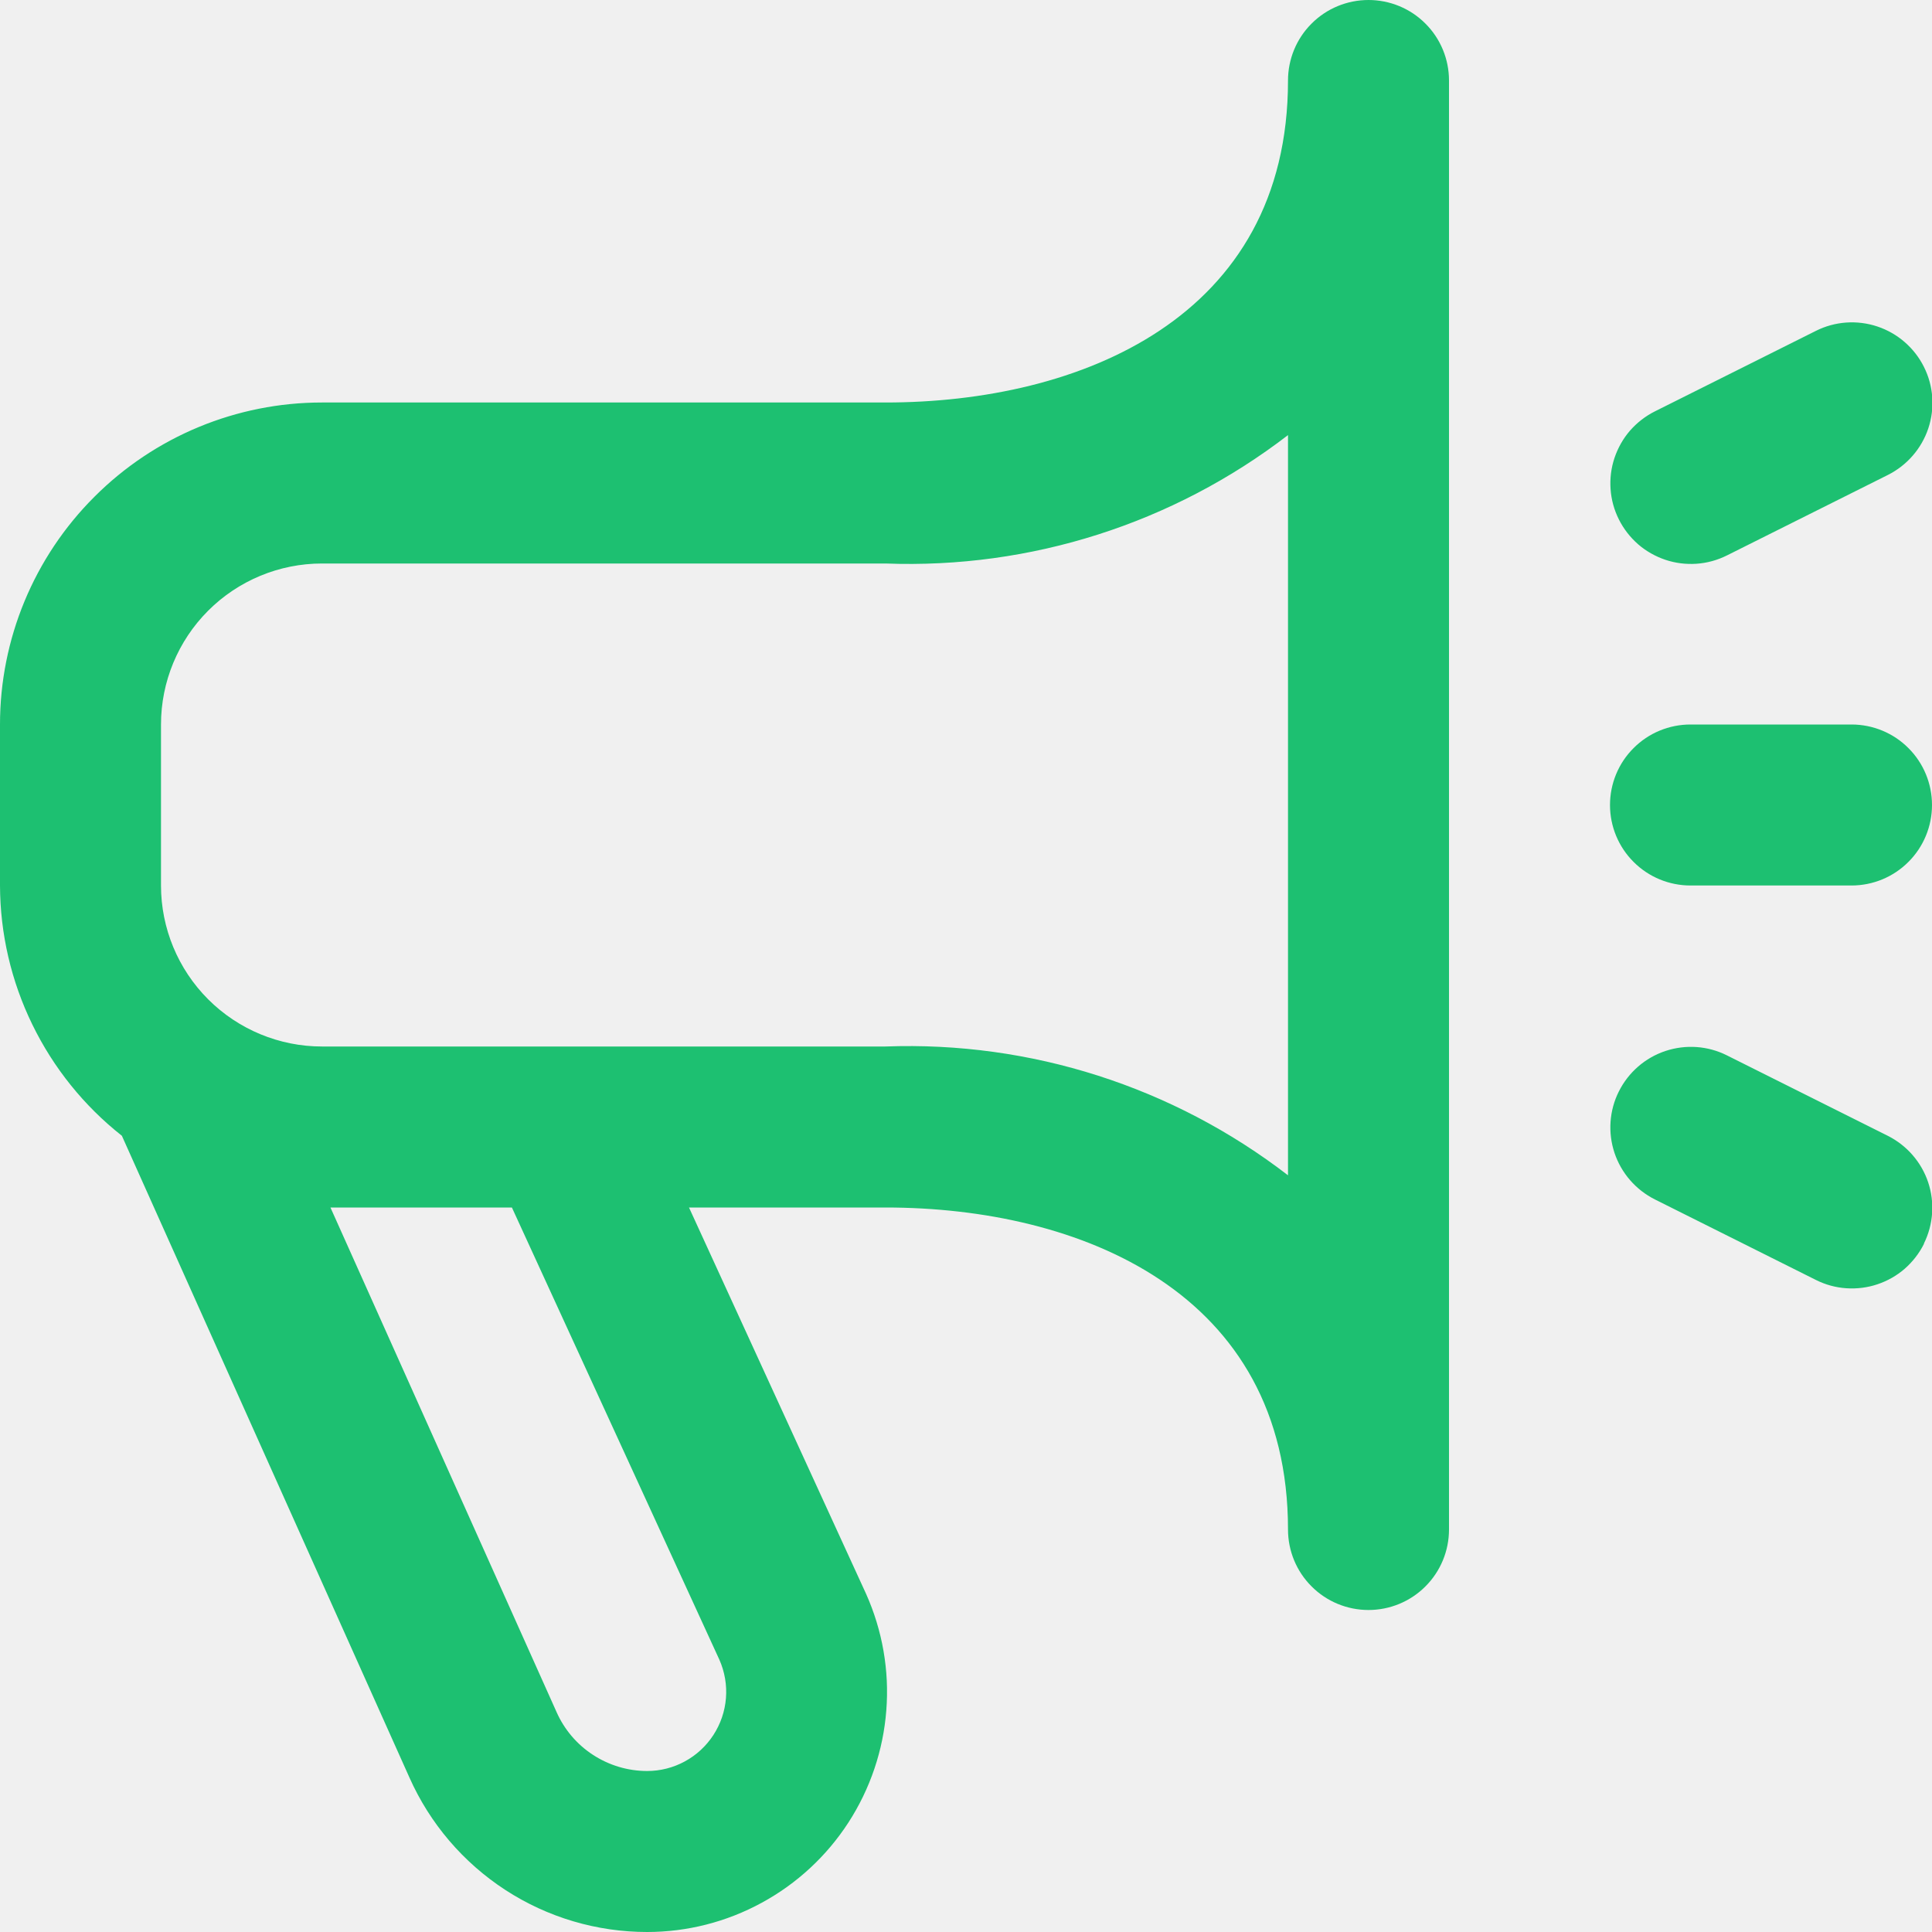
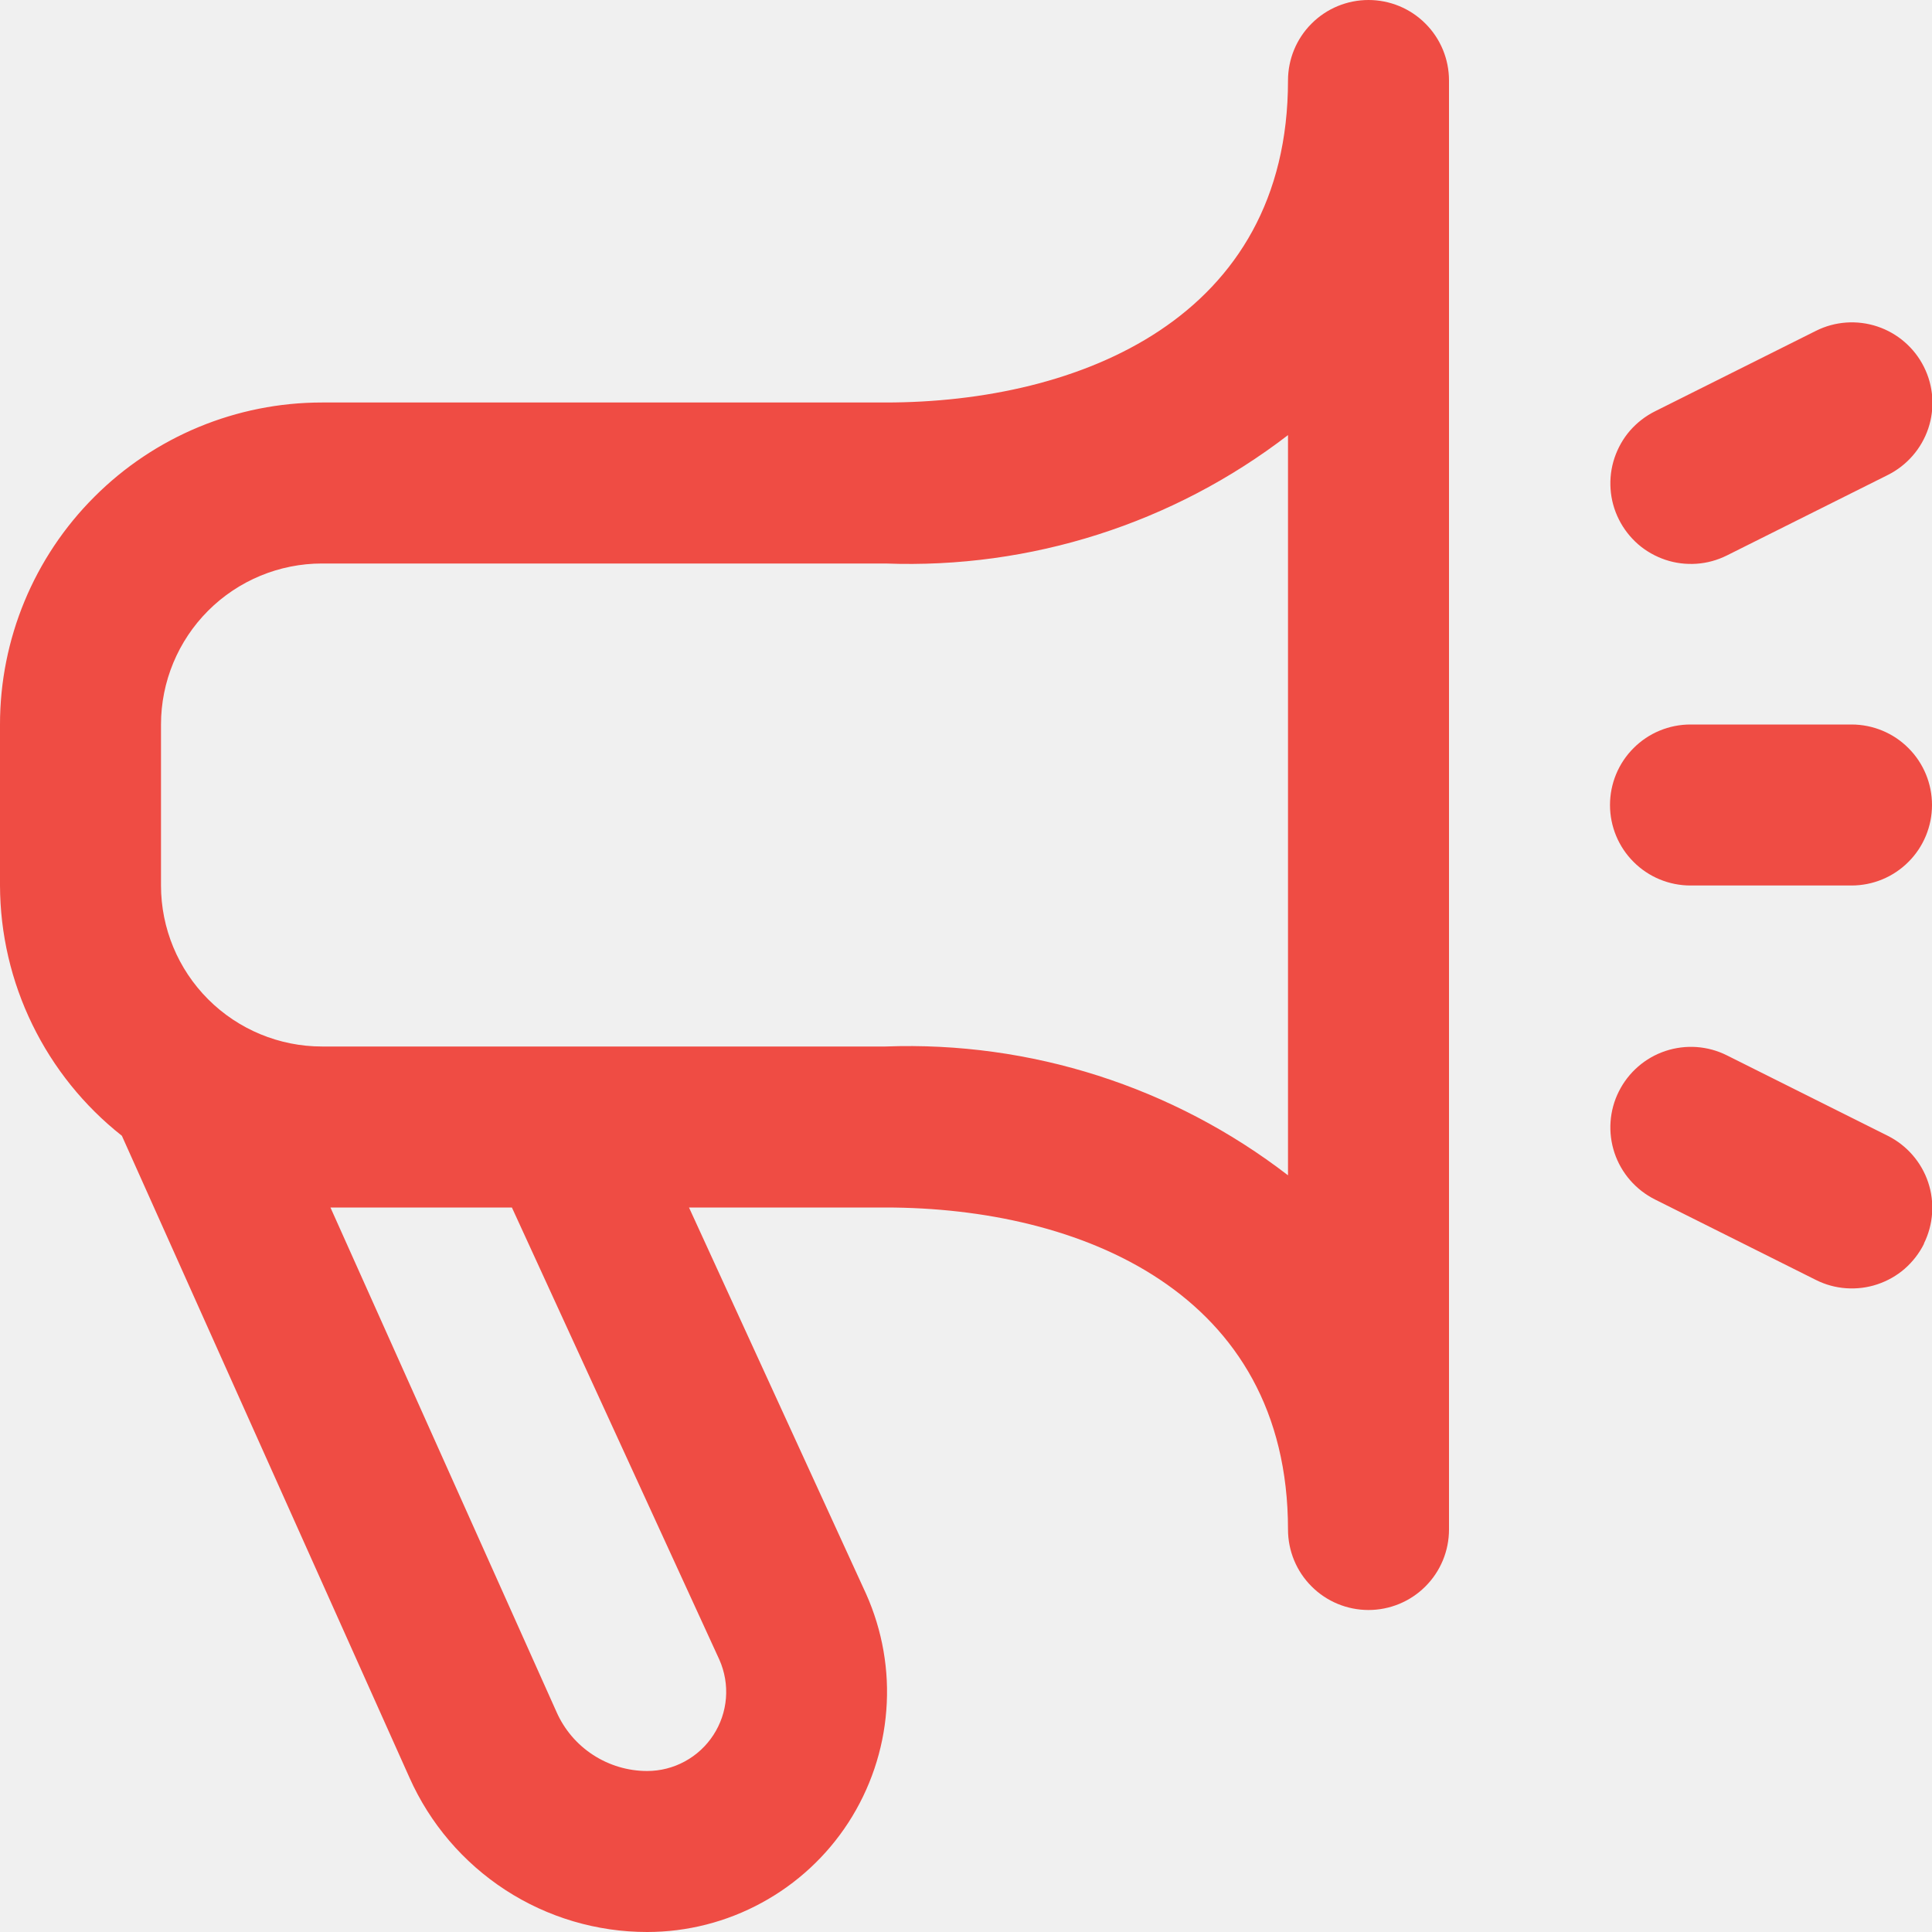
<svg xmlns="http://www.w3.org/2000/svg" width="24" height="24" viewBox="0 0 24 24" fill="none">
  <g clip-path="url(#clip0_1071_25627)">
-     <path d="M17 0C16.735 0 16.48 0.105 16.293 0.293C16.105 0.48 16 0.735 16 1C16 3.949 13.417 5 11 5H4C2.939 5 1.922 5.421 1.172 6.172C0.421 6.922 0 7.939 0 9L0 11C0.002 11.599 0.139 12.189 0.402 12.728C0.664 13.266 1.044 13.738 1.514 14.109L5.086 22.081C5.34 22.652 5.754 23.137 6.278 23.478C6.802 23.819 7.414 24 8.039 24C8.536 24 9.026 23.875 9.462 23.637C9.899 23.4 10.27 23.056 10.54 22.639C10.81 22.221 10.972 21.743 11.01 21.247C11.049 20.752 10.962 20.254 10.759 19.8L8.559 15H11C13.417 15 16 16.051 16 19C16 19.265 16.105 19.52 16.293 19.707C16.48 19.895 16.735 20 17 20C17.265 20 17.52 19.895 17.707 19.707C17.895 19.52 18 19.265 18 19V1C18 0.735 17.895 0.48 17.707 0.293C17.52 0.105 17.265 0 17 0V0ZM8.937 20.619C9.003 20.769 9.031 20.932 9.018 21.095C9.005 21.259 8.951 21.416 8.862 21.553C8.773 21.69 8.651 21.803 8.507 21.881C8.364 21.959 8.203 22 8.039 22C7.8 22 7.567 21.93 7.367 21.8C7.167 21.67 7.009 21.484 6.913 21.266L4.105 15H6.359L8.937 20.619ZM16 14.6C14.571 13.499 12.802 12.933 11 13H4C3.47 13 2.961 12.789 2.586 12.414C2.211 12.039 2 11.53 2 11V9C2 8.47 2.211 7.961 2.586 7.586C2.961 7.211 3.47 7 4 7H11C12.802 7.068 14.571 6.504 16 5.405V14.6ZM23.9 15.452C23.841 15.57 23.76 15.674 23.661 15.761C23.562 15.847 23.447 15.912 23.322 15.954C23.197 15.996 23.066 16.012 22.934 16.003C22.803 15.994 22.675 15.959 22.558 15.9L20.558 14.9C20.321 14.781 20.14 14.573 20.056 14.322C19.972 14.07 19.991 13.795 20.11 13.558C20.229 13.321 20.436 13.14 20.688 13.056C20.94 12.972 21.215 12.991 21.452 13.11L23.452 14.11C23.688 14.229 23.868 14.436 23.952 14.686C24.036 14.937 24.017 15.21 23.9 15.447V15.452ZM20.11 6.452C20.051 6.334 20.016 6.207 20.007 6.075C19.998 5.944 20.014 5.813 20.056 5.688C20.098 5.564 20.163 5.448 20.249 5.349C20.336 5.25 20.44 5.169 20.558 5.11L22.558 4.11C22.795 3.991 23.07 3.972 23.322 4.056C23.573 4.14 23.782 4.321 23.9 4.558C24.019 4.795 24.038 5.07 23.954 5.322C23.87 5.573 23.689 5.781 23.452 5.9L21.452 6.9C21.334 6.959 21.206 6.994 21.076 7.003C20.944 7.012 20.813 6.996 20.688 6.954C20.564 6.912 20.448 6.847 20.349 6.761C20.25 6.674 20.169 6.57 20.11 6.452V6.452ZM20 10C20 9.735 20.105 9.48 20.293 9.293C20.48 9.105 20.735 9 21 9H23C23.265 9 23.52 9.105 23.707 9.293C23.895 9.48 24 9.735 24 10C24 10.265 23.895 10.52 23.707 10.707C23.52 10.895 23.265 11 23 11H21C20.735 11 20.48 10.895 20.293 10.707C20.105 10.52 20 10.265 20 10Z" fill="#1DC071" />
+     <path d="M17 0C16.735 0 16.48 0.105 16.293 0.293C16.105 0.48 16 0.735 16 1C16 3.949 13.417 5 11 5H4C2.939 5 1.922 5.421 1.172 6.172C0.421 6.922 0 7.939 0 9L0 11C0.002 11.599 0.139 12.189 0.402 12.728C0.664 13.266 1.044 13.738 1.514 14.109L5.086 22.081C5.34 22.652 5.754 23.137 6.278 23.478C6.802 23.819 7.414 24 8.039 24C8.536 24 9.026 23.875 9.462 23.637C9.899 23.4 10.27 23.056 10.54 22.639C10.81 22.221 10.972 21.743 11.01 21.247C11.049 20.752 10.962 20.254 10.759 19.8L8.559 15H11C13.417 15 16 16.051 16 19C16 19.265 16.105 19.52 16.293 19.707C16.48 19.895 16.735 20 17 20C17.265 20 17.52 19.895 17.707 19.707C17.895 19.52 18 19.265 18 19V1C18 0.735 17.895 0.48 17.707 0.293C17.52 0.105 17.265 0 17 0V0ZM8.937 20.619C9.003 20.769 9.031 20.932 9.018 21.095C9.005 21.259 8.951 21.416 8.862 21.553C8.773 21.69 8.651 21.803 8.507 21.881C8.364 21.959 8.203 22 8.039 22C7.8 22 7.567 21.93 7.367 21.8C7.167 21.67 7.009 21.484 6.913 21.266L4.105 15H6.359L8.937 20.619ZM16 14.6C14.571 13.499 12.802 12.933 11 13H4C3.47 13 2.961 12.789 2.586 12.414C2.211 12.039 2 11.53 2 11V9C2 8.47 2.211 7.961 2.586 7.586C2.961 7.211 3.47 7 4 7H11C12.802 7.068 14.571 6.504 16 5.405V14.6ZM23.9 15.452C23.841 15.57 23.76 15.674 23.661 15.761C23.562 15.847 23.447 15.912 23.322 15.954C23.197 15.996 23.066 16.012 22.934 16.003C22.803 15.994 22.675 15.959 22.558 15.9L20.558 14.9C20.321 14.781 20.14 14.573 20.056 14.322C19.972 14.07 19.991 13.795 20.11 13.558C20.229 13.321 20.436 13.14 20.688 13.056C20.94 12.972 21.215 12.991 21.452 13.11L23.452 14.11C23.688 14.229 23.868 14.436 23.952 14.686C24.036 14.937 24.017 15.21 23.9 15.447V15.452ZM20.11 6.452C20.051 6.334 20.016 6.207 20.007 6.075C19.998 5.944 20.014 5.813 20.056 5.688C20.098 5.564 20.163 5.448 20.249 5.349C20.336 5.25 20.44 5.169 20.558 5.11L22.558 4.11C22.795 3.991 23.07 3.972 23.322 4.056C23.573 4.14 23.782 4.321 23.9 4.558C24.019 4.795 24.038 5.07 23.954 5.322C23.87 5.573 23.689 5.781 23.452 5.9L21.452 6.9C21.334 6.959 21.206 6.994 21.076 7.003C20.944 7.012 20.813 6.996 20.688 6.954C20.564 6.912 20.448 6.847 20.349 6.761C20.25 6.674 20.169 6.57 20.11 6.452V6.452ZM20 10C20 9.735 20.105 9.48 20.293 9.293C20.48 9.105 20.735 9 21 9H23C23.265 9 23.52 9.105 23.707 9.293C23.895 9.48 24 9.735 24 10C24 10.265 23.895 10.52 23.707 10.707C23.52 10.895 23.265 11 23 11H21C20.735 11 20.48 10.895 20.293 10.707C20.105 10.52 20 10.265 20 10Z" fill="#ef4c44" />
  </g>
  <defs>
    <clipPath id="clip0_1071_25627">
      <rect width="24" height="24" fill="white" />
    </clipPath>
  </defs>
</svg>
